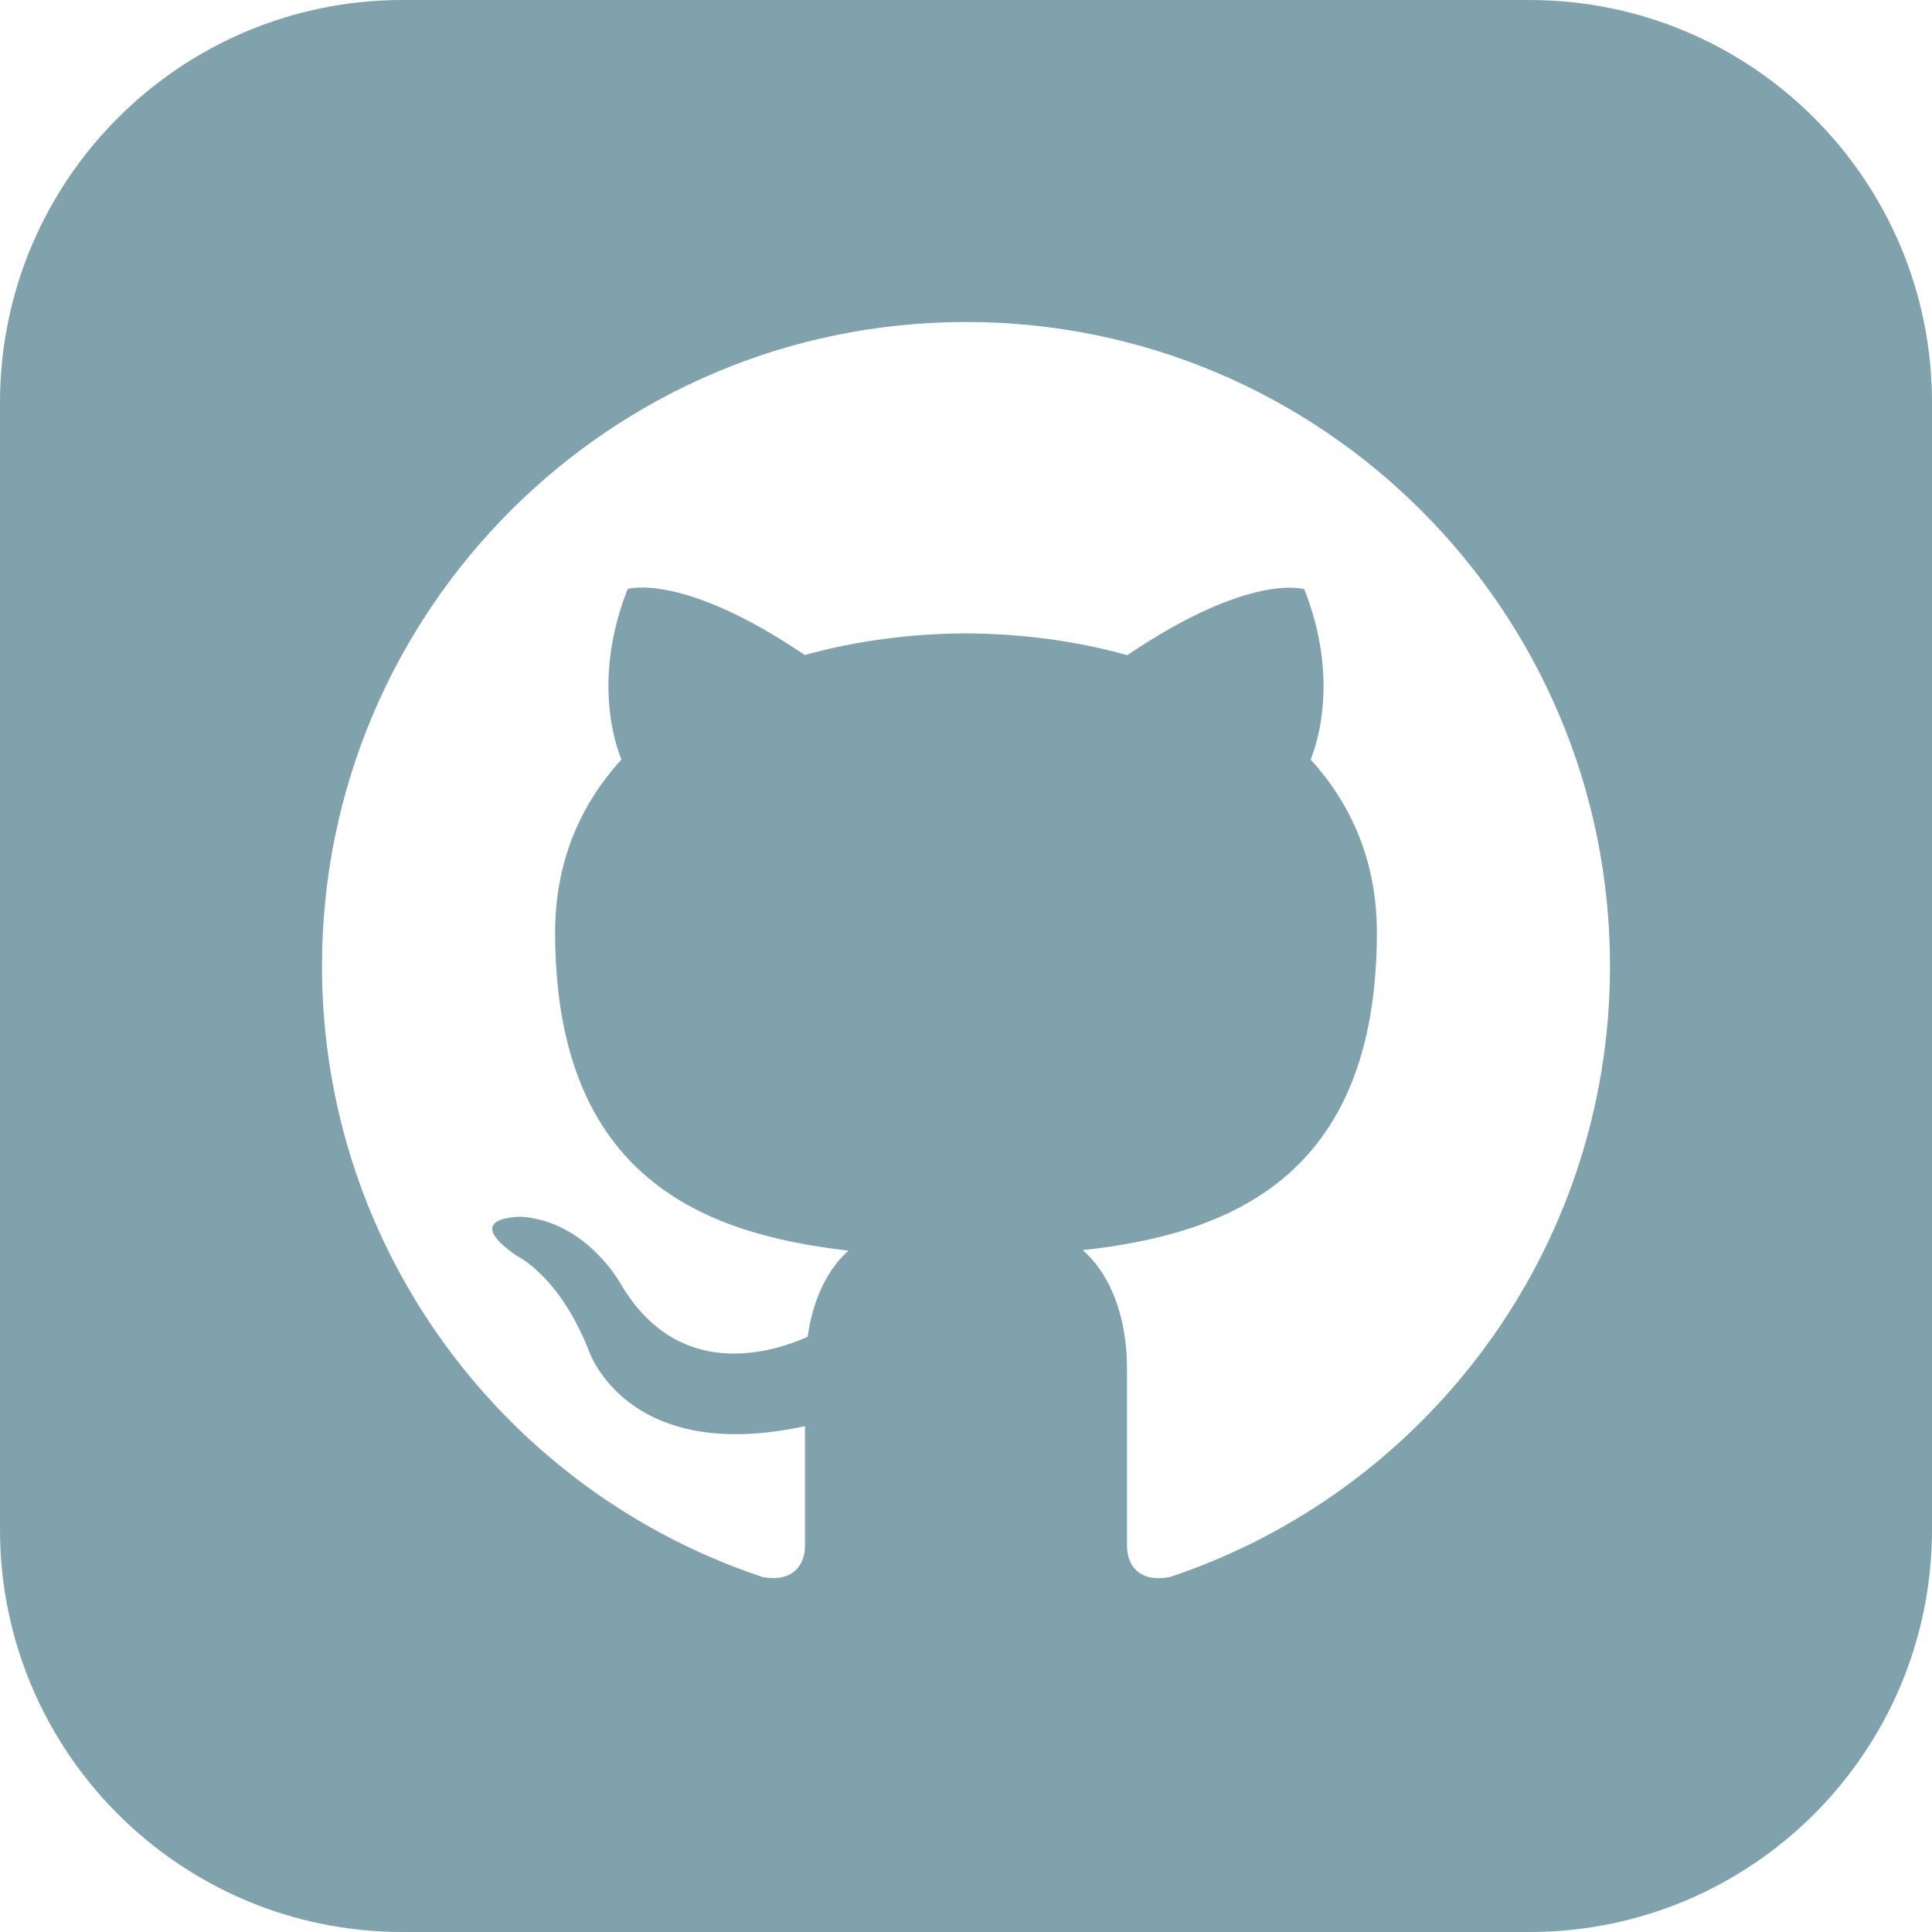
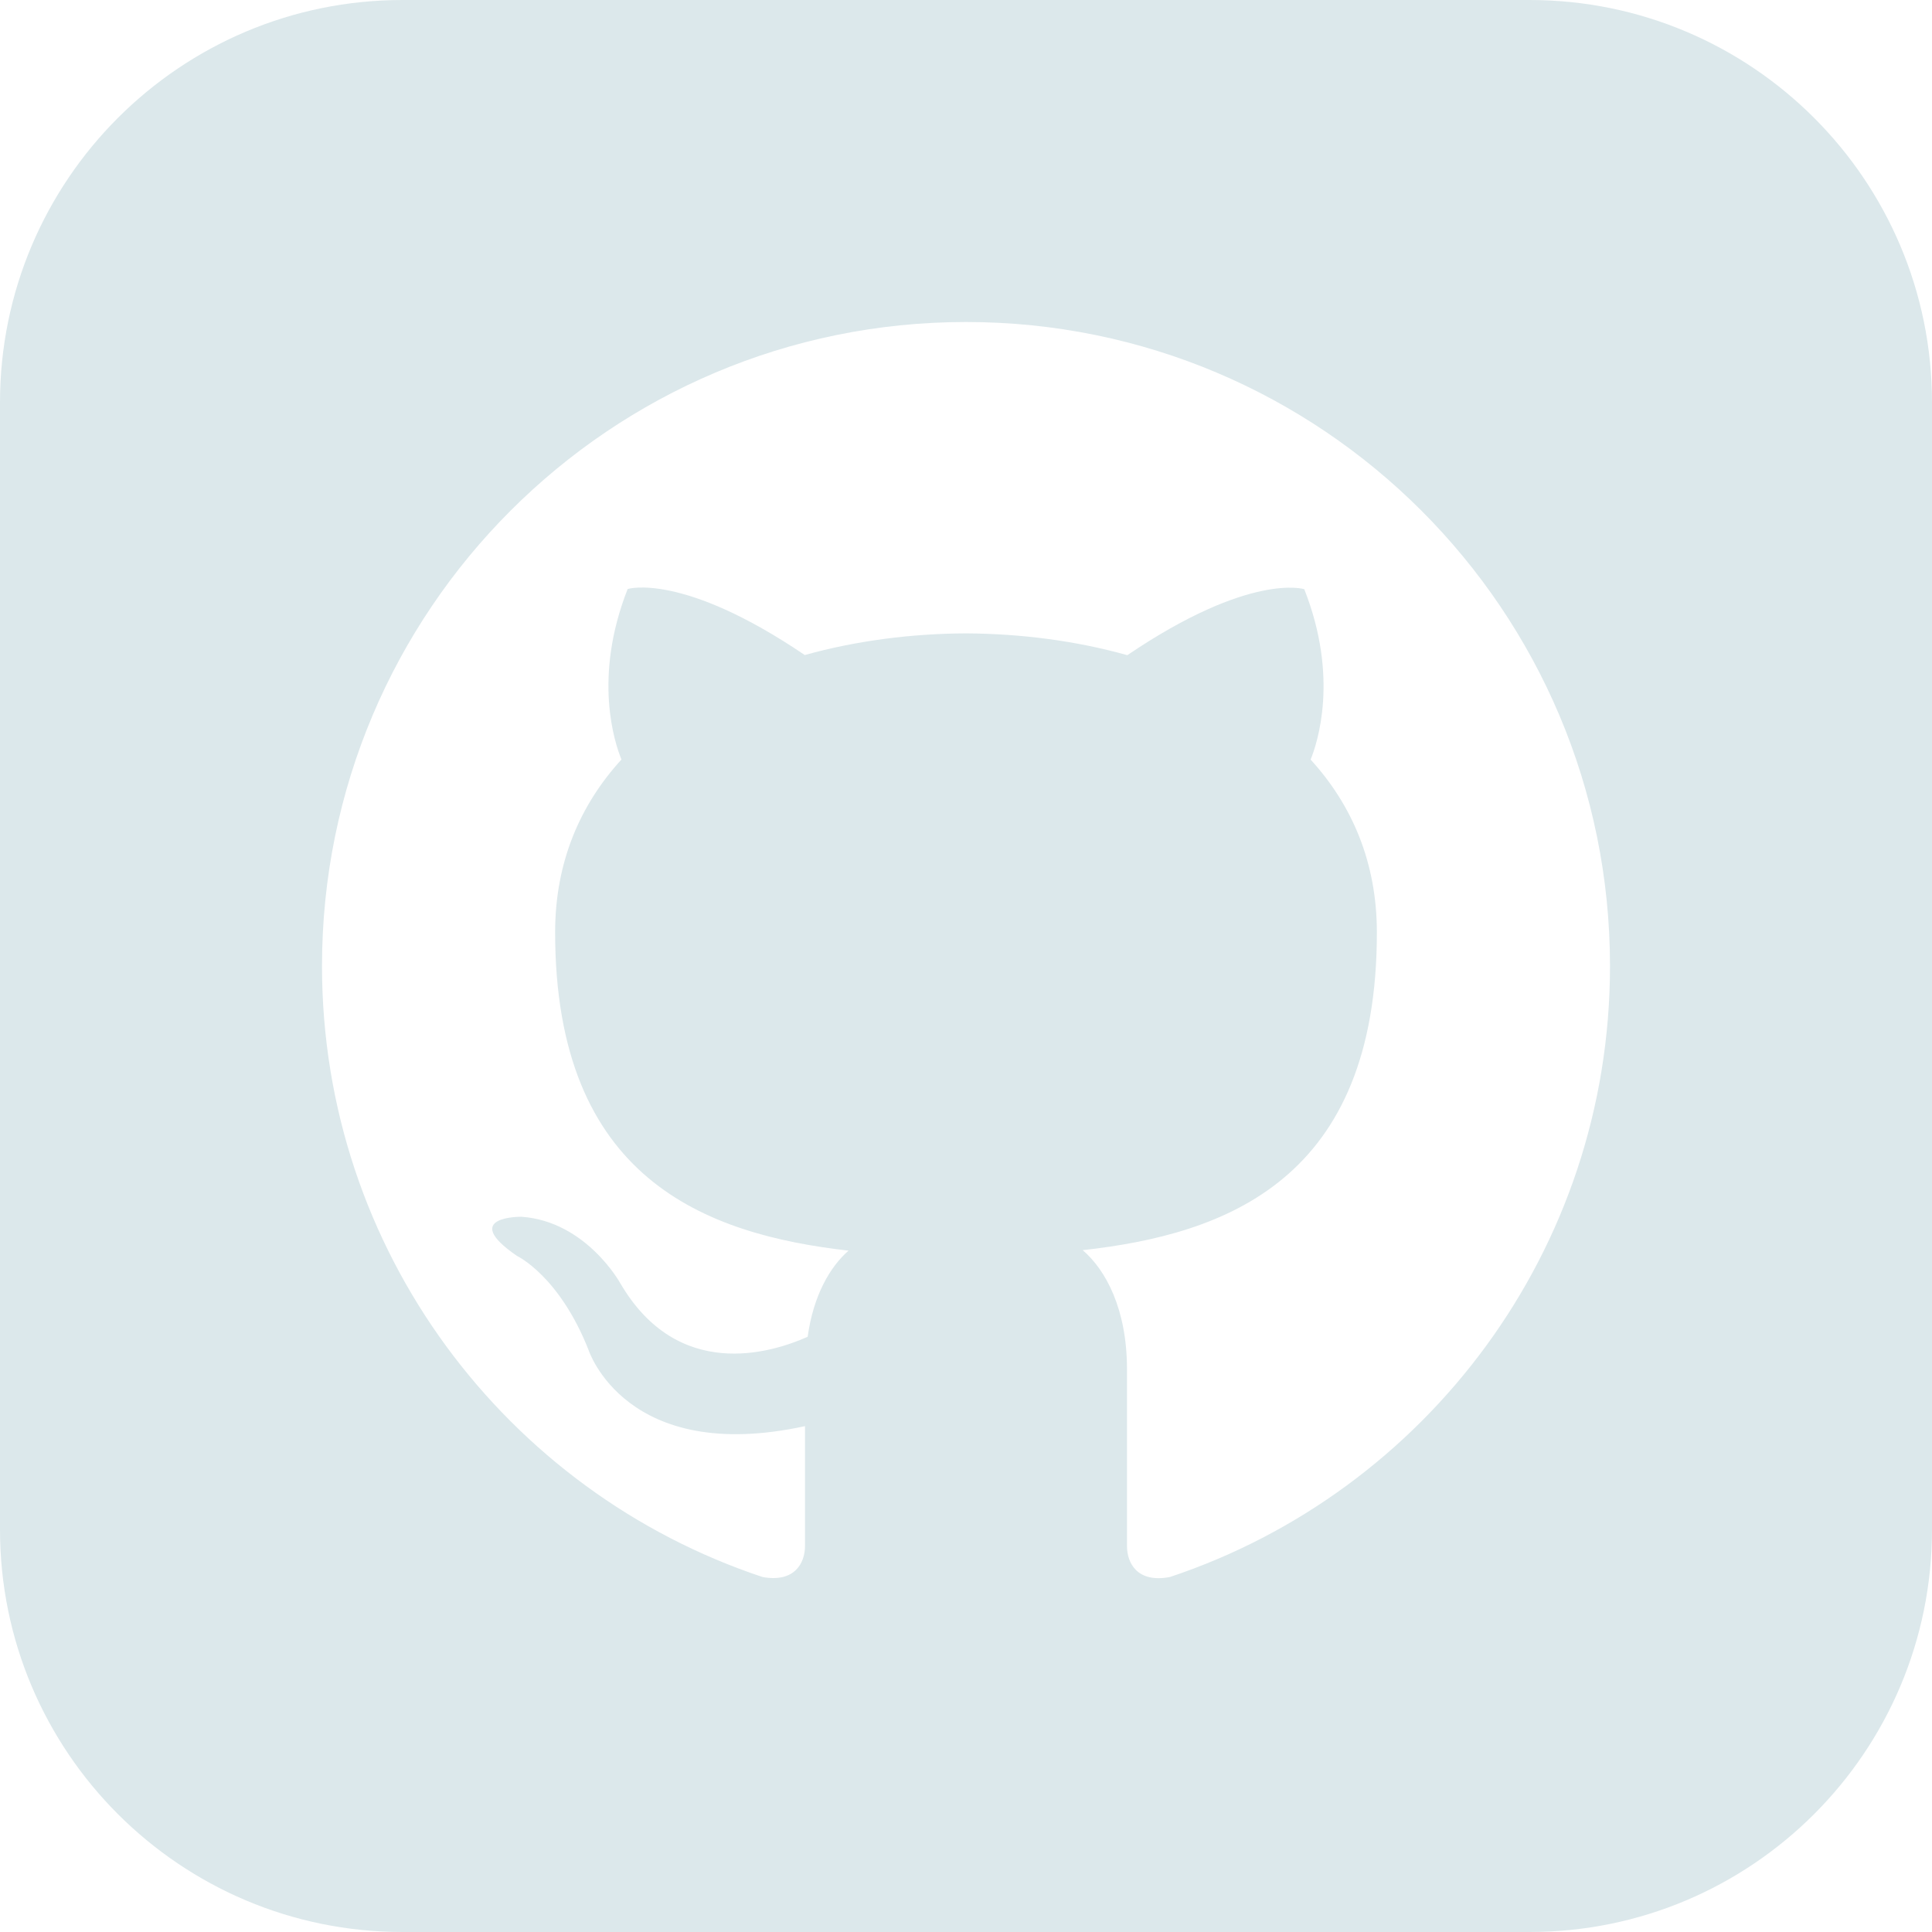
- <svg xmlns="http://www.w3.org/2000/svg" width="24" height="24" fill="#80a2ac" viewBox="0 0 24 24">
+ <svg xmlns="http://www.w3.org/2000/svg" width="24" height="24" fill="#dce8eb" viewBox="0 0 24 24">
  <path d="M19 0h-14c-2.761 0-5 2.239-5 5v14c0 2.761 2.239 5 5 5h14c2.762 0 5-2.239 5-5v-14c0-2.761-2.238-5-5-5zm-4.466 19.59c-.405.078-.534-.171-.534-.384v-2.195c0-.747-.262-1.233-.55-1.481 1.782-.198 3.654-.875 3.654-3.947 0-.874-.312-1.588-.823-2.147.082-.202.356-1.016-.079-2.117 0 0-.671-.215-2.198.82-.64-.18-1.324-.267-2.004-.271-.68.003-1.364.091-2.003.269-1.528-1.035-2.2-.82-2.2-.82-.434 1.102-.16 1.915-.077 2.118-.512.56-.824 1.273-.824 2.147 0 3.064 1.867 3.751 3.645 3.954-.229.2-.436.552-.508 1.07-.457.204-1.614.557-2.328-.666 0 0-.423-.768-1.227-.825 0 0-.78-.01-.055.487 0 0 .525.246.889 1.17 0 0 .463 1.428 2.688.944v1.489c0 .211-.129.459-.528.385-3.18-1.057-5.472-4.056-5.472-7.59 0-4.419 3.582-8 8-8s8 3.581 8 8c0 3.533-2.289 6.531-5.466 7.59z" />
</svg>
